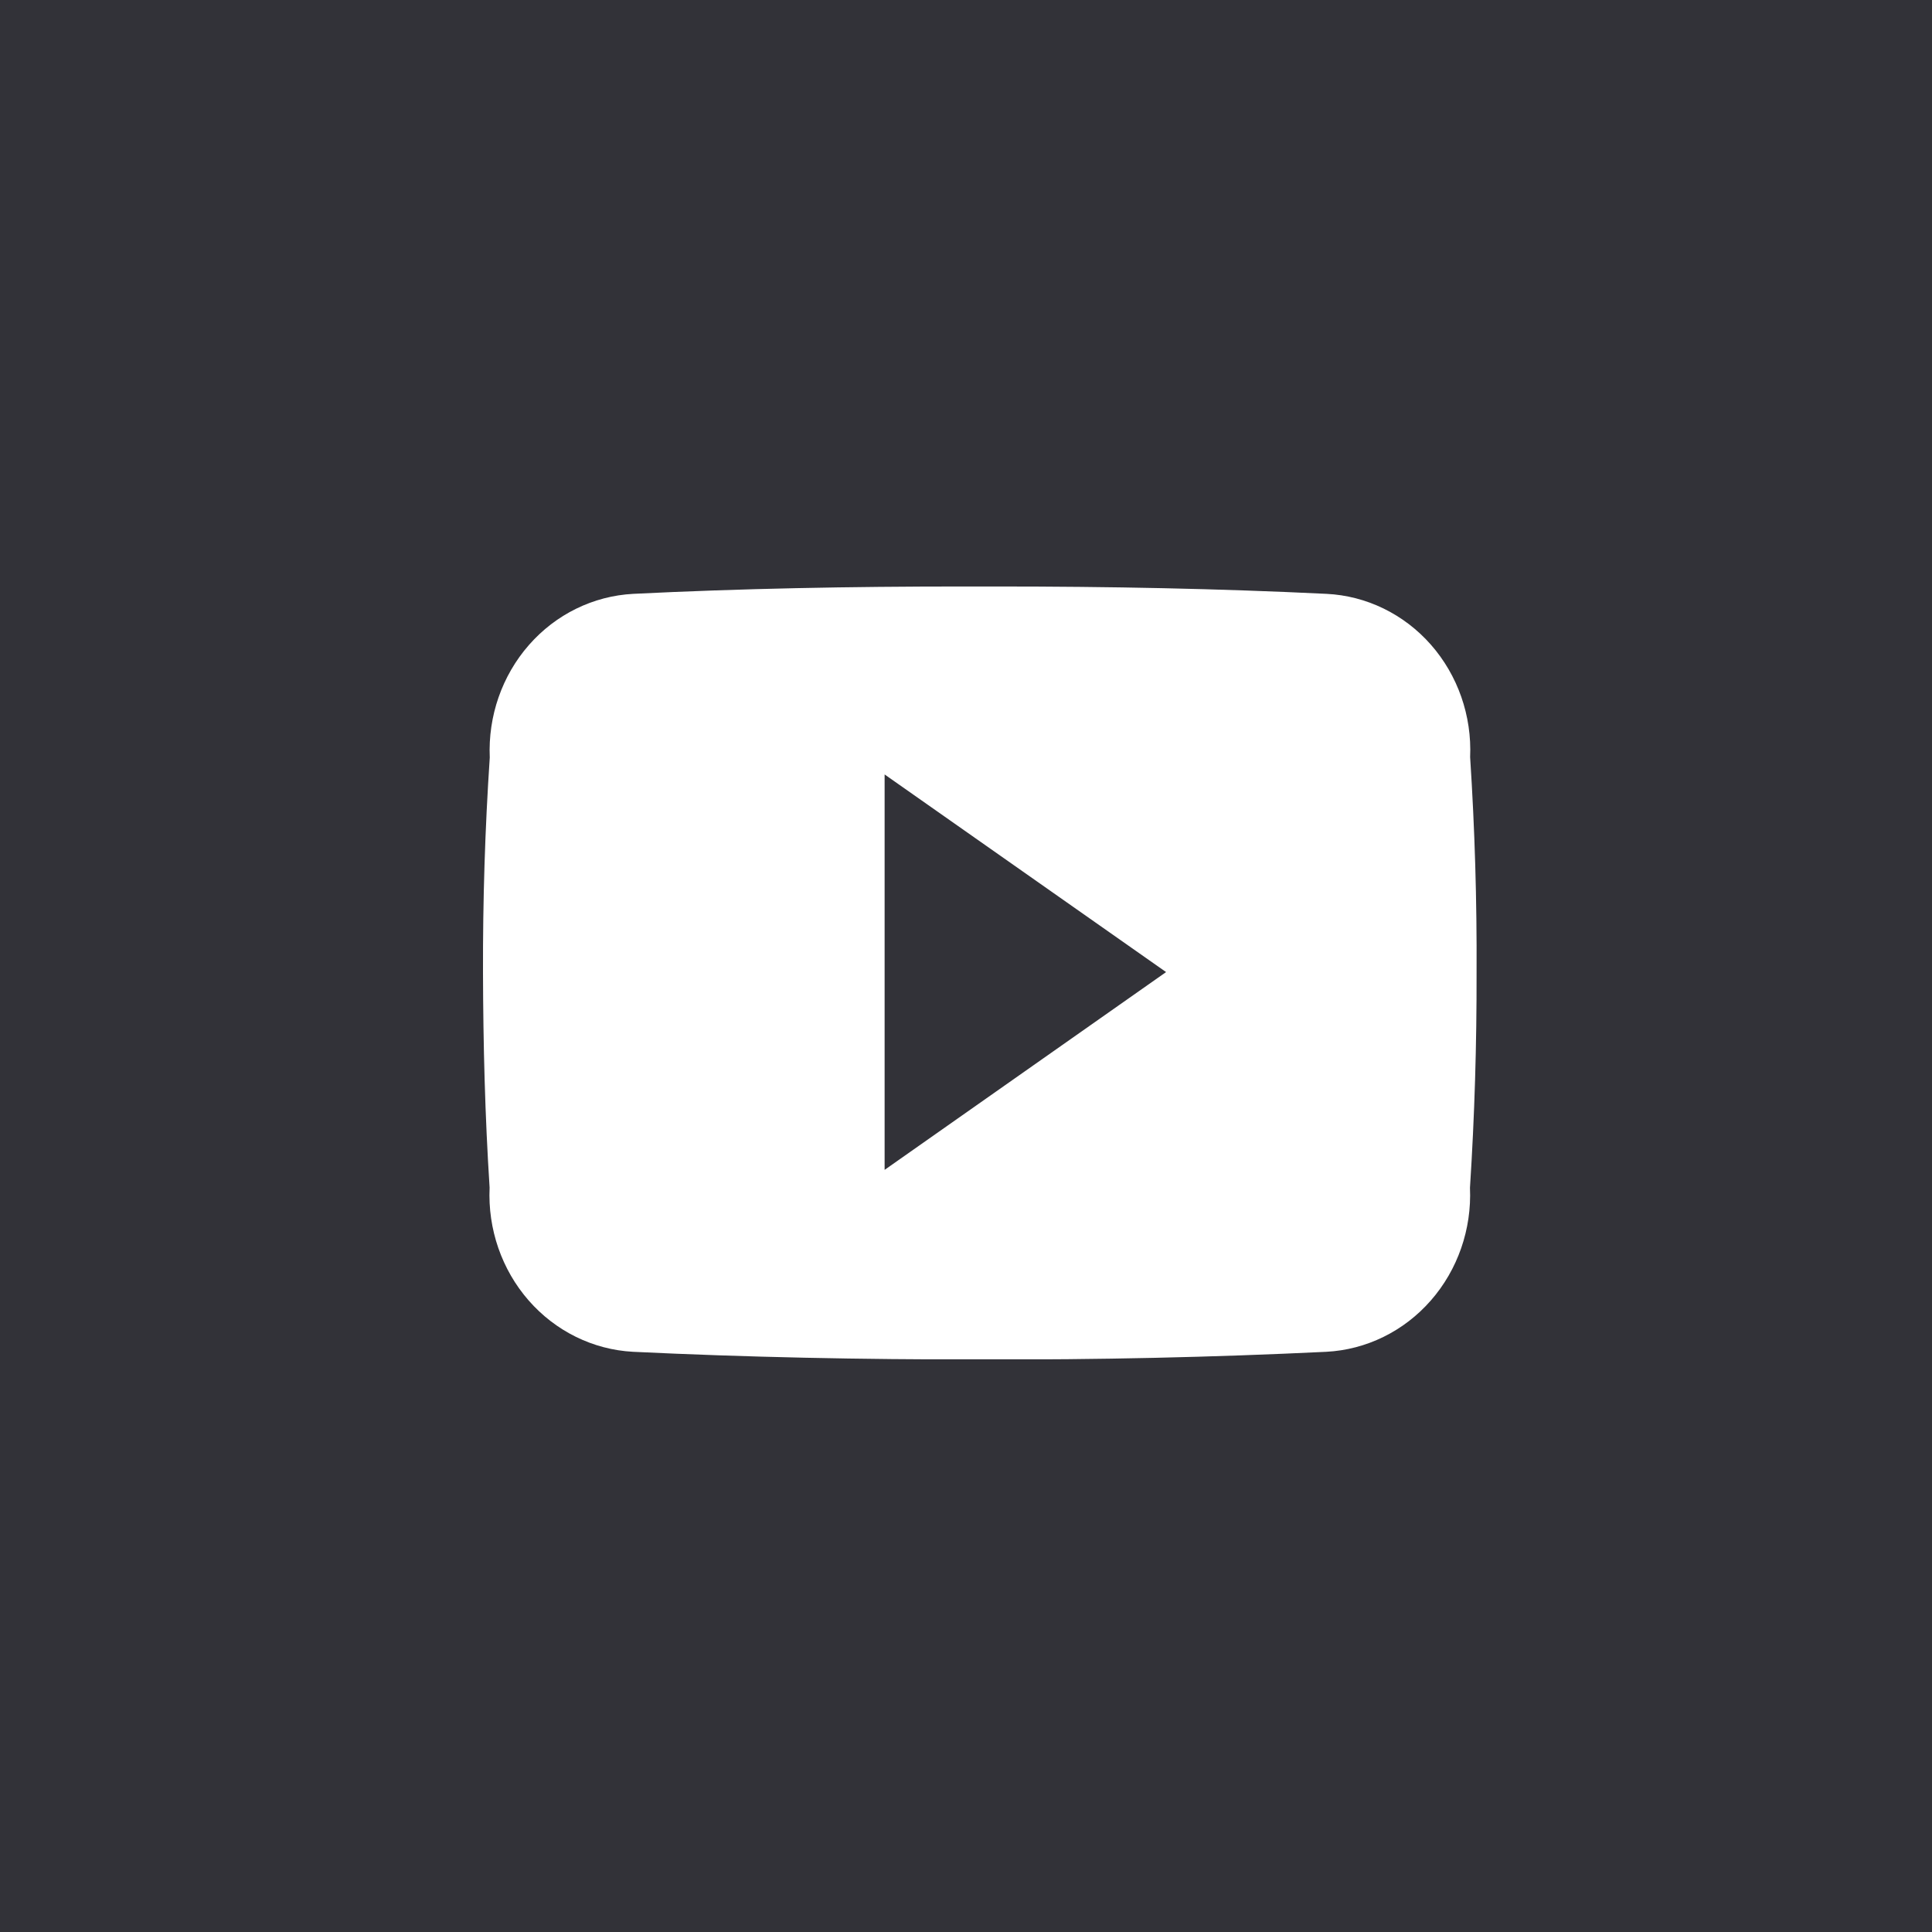
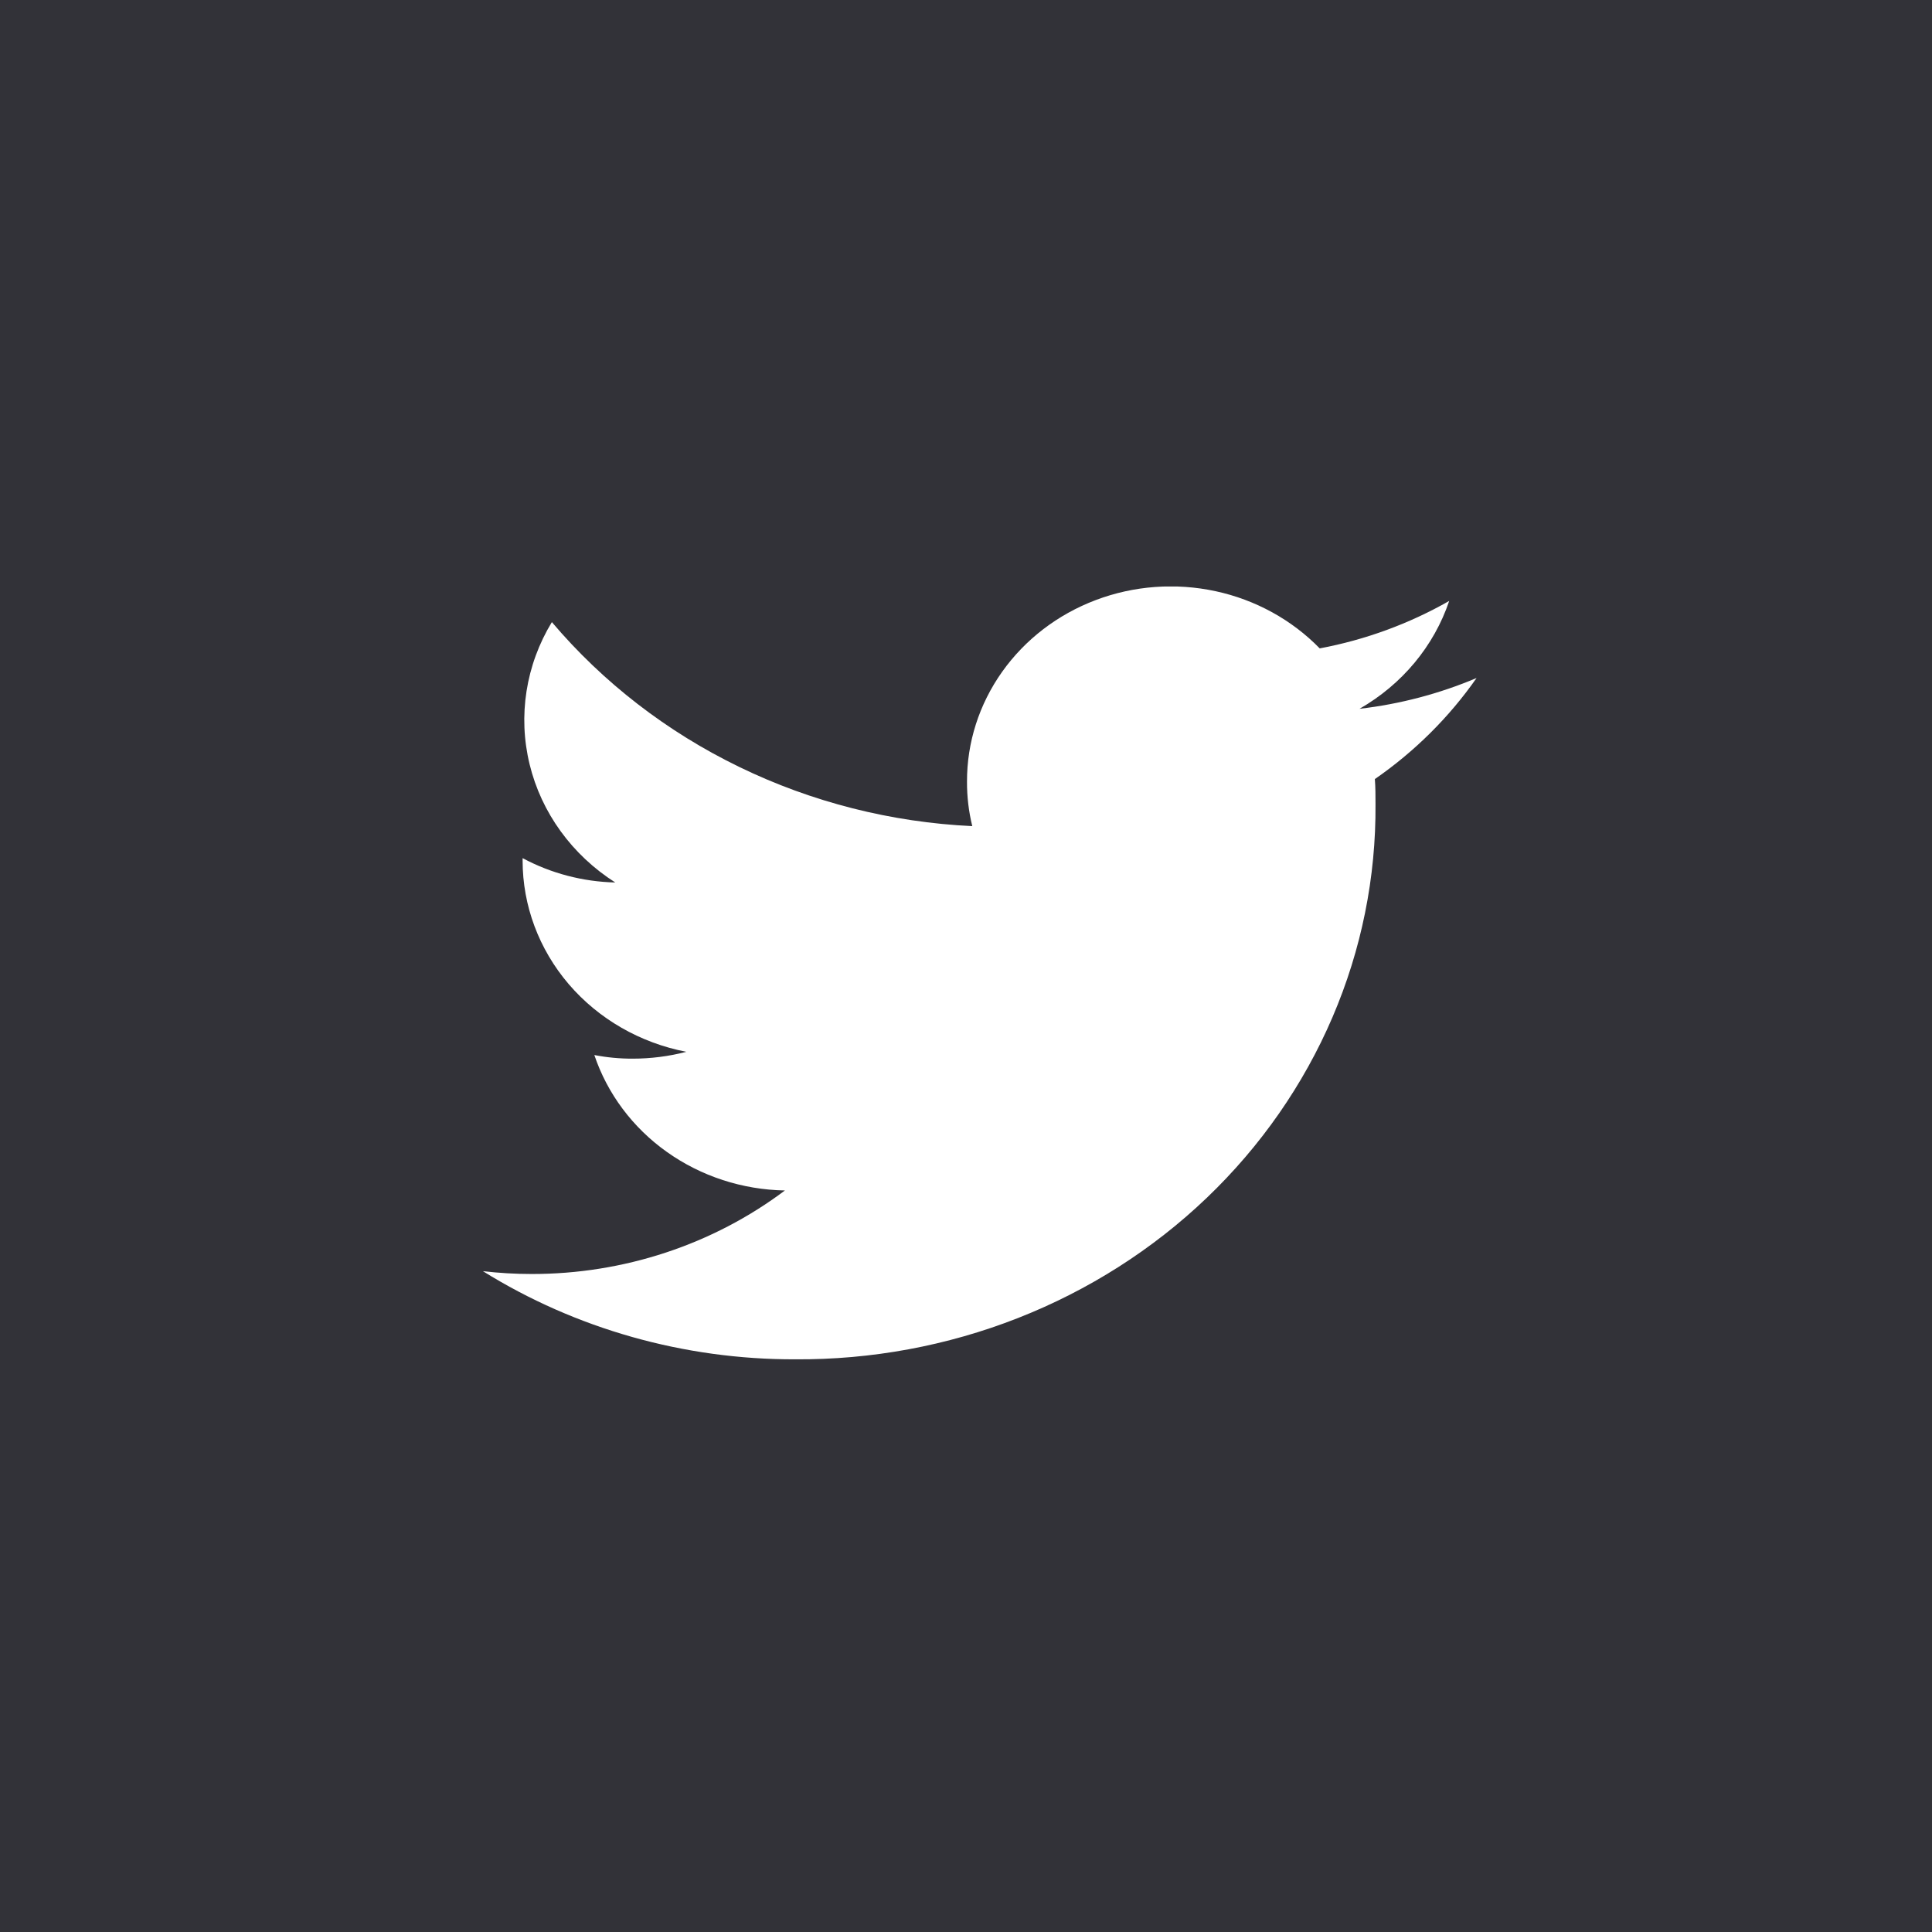
<svg xmlns="http://www.w3.org/2000/svg" width="48" height="48" viewBox="0 0 48 48" fill="none">
  <rect width="48" height="48" fill="#323238" />
-   <g clip-path="url(#clip0_61385:212)">
-     <path d="M36.525 18.811C36.57 17.782 36.219 16.778 35.55 16.017C34.881 15.257 33.948 14.802 32.956 14.754C30.285 14.624 27.561 14.571 24.778 14.571H23.911C21.134 14.571 18.404 14.621 15.733 14.754C14.741 14.806 13.809 15.262 13.141 16.025C12.473 16.787 12.123 17.792 12.168 18.821C12.049 20.604 11.995 22.38 12 24.161C12.005 25.942 12.049 27.721 12.164 29.506C12.117 30.536 12.466 31.544 13.133 32.308C13.801 33.073 14.734 33.532 15.727 33.585C18.534 33.72 21.413 33.779 24.34 33.775C27.272 33.785 30.143 33.721 32.953 33.585C33.946 33.533 34.88 33.075 35.548 32.311C36.217 31.547 36.567 30.54 36.521 29.51C36.636 27.724 36.689 25.945 36.685 24.16C36.694 22.377 36.641 20.594 36.525 18.811ZM21.978 29.065V19.241L28.971 24.151L21.978 29.065Z" fill="white" />
+   <g clip-path="url(#clip0_61385:205)">
+     <path d="M36.685 16.845C35.76 17.236 34.78 17.494 33.777 17.61C34.835 17.004 35.627 16.052 36.005 14.93C35.011 15.497 33.923 15.896 32.788 16.109C32.095 15.398 31.193 14.902 30.201 14.688C29.208 14.474 28.172 14.55 27.225 14.908C26.279 15.265 25.468 15.887 24.897 16.692C24.326 17.497 24.022 18.447 24.025 19.42C24.023 19.792 24.067 20.163 24.156 20.525C22.14 20.43 20.167 19.929 18.368 19.055C16.568 18.182 14.981 16.955 13.711 15.456C13.063 16.523 12.865 17.787 13.158 18.989C13.45 20.191 14.212 21.241 15.286 21.925C14.479 21.906 13.688 21.698 12.984 21.32V21.38C12.984 22.5 13.389 23.584 14.13 24.451C14.872 25.317 15.904 25.911 17.052 26.132C16.617 26.245 16.169 26.302 15.718 26.302C15.399 26.303 15.08 26.273 14.766 26.212C15.09 27.175 15.72 28.017 16.569 28.62C17.418 29.224 18.443 29.558 19.501 29.577C17.706 30.925 15.489 31.656 13.206 31.652C12.802 31.652 12.399 31.628 11.998 31.582C14.305 33.017 16.999 33.778 19.75 33.772C21.649 33.785 23.531 33.437 25.287 32.748C27.043 32.059 28.639 31.044 29.981 29.761C31.323 28.478 32.385 26.952 33.105 25.273C33.825 23.594 34.188 21.796 34.174 19.981C34.174 19.771 34.174 19.561 34.158 19.356C35.15 18.669 36.005 17.819 36.685 16.845Z" fill="white" />
  </g>
  <defs>
-     <clipPath id="clip0_61385:212">
+     <clipPath id="clip0_61385:205">
      <rect width="24.686" height="19.2" fill="white" transform="translate(12 14.5712)" />
    </clipPath>
  </defs>
</svg>
